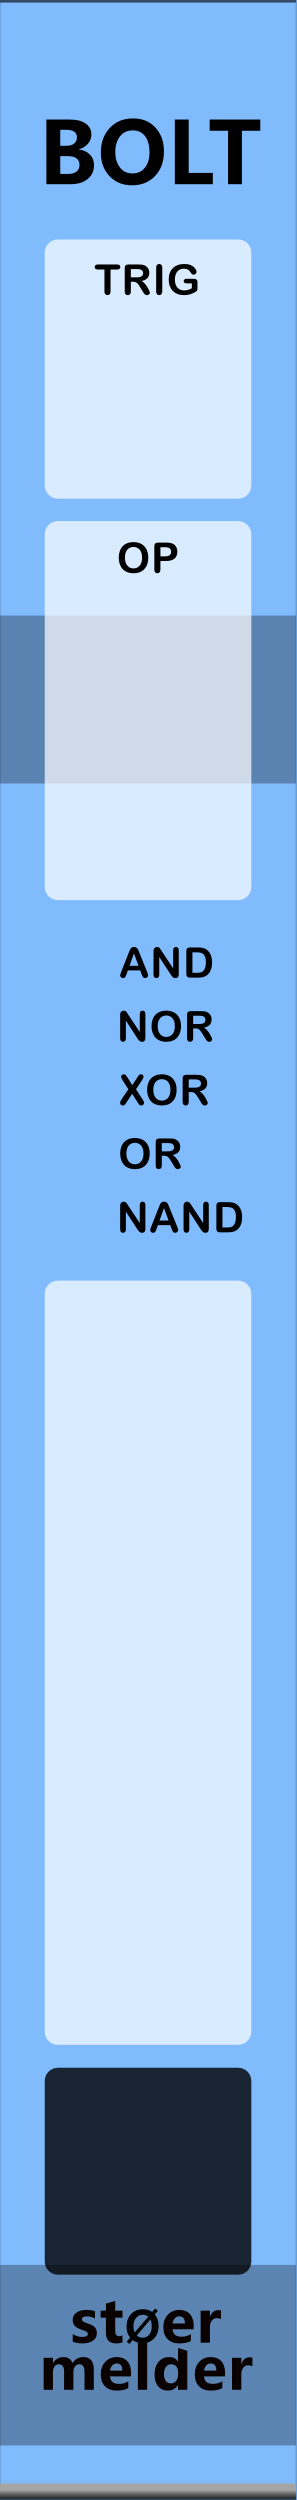
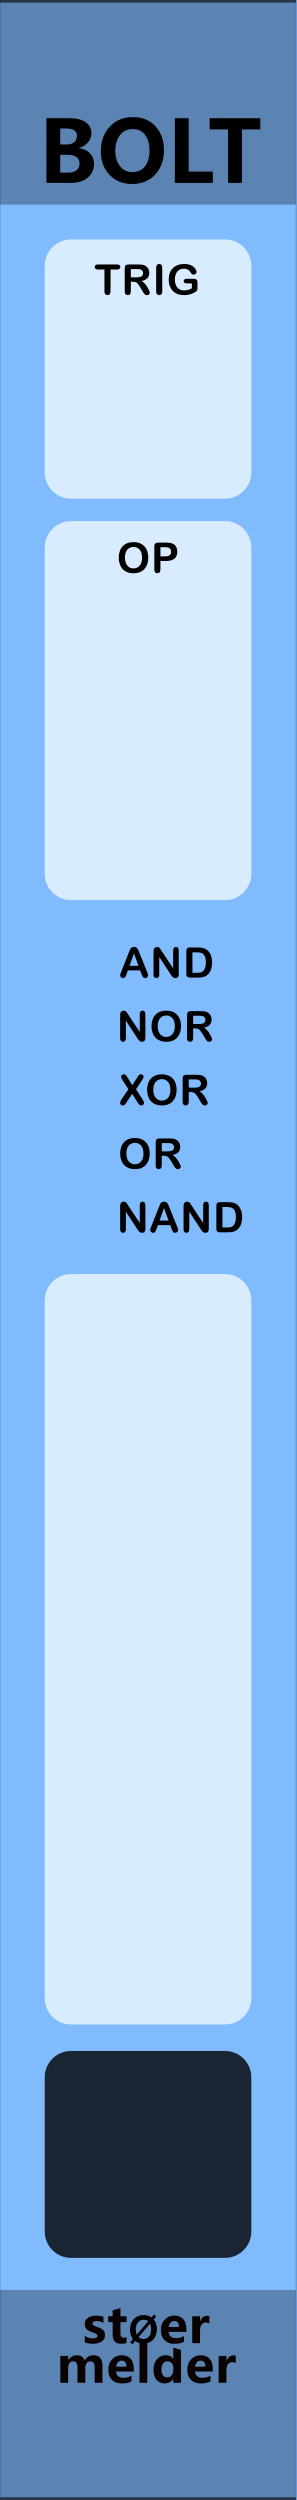
<svg xmlns="http://www.w3.org/2000/svg" width="100%" height="100%" viewBox="0 0 45 380" version="1.1" xml:space="preserve" style="fill-rule:evenodd;clip-rule:evenodd;stroke-linecap:round;stroke-linejoin:round;stroke-miterlimit:1.5;">
  <g id="panel" transform="matrix(0.834722,0,0,1.04324,-803.837,250.623)">
    <g transform="matrix(1.198,0,0,0.958552,963,-240.242)">
      <rect x="0" y="0" width="60" height="380" style="fill:rgb(128,187,254);" />
    </g>
-     <g transform="matrix(0.318803,0,0,1.55539,972.575,-450.668)">
+     <g transform="matrix(0.318803,0,0,1.76292,972.575,-852.772)">
      <rect x="-30.034" y="347.456" width="169.102" height="16.91" style="fill:rgb(4,4,4);fill-opacity:0.3;" />
    </g>
-     <g transform="matrix(0.318803,0,0,1.44687,972.575,-653.268)">
-       <rect x="-30.034" y="347.456" width="169.102" height="16.91" style="fill-opacity:0.3;" />
+     <g transform="matrix(0.318803,0,0,1.81961,972.575,-538.829)">
+       <rect x="-30.034" y="347.456" width="169.102" height="16.91" style="fill:rgb(4,4,4);fill-opacity:0.3;" />
    </g>
    <g transform="matrix(2.40704,0,0,25.5659,873.006,-292.473)">
      <rect x="37.388" y="2.043" width="22.397" height="14.247" style="fill:none;stroke:black;stroke-opacity:0.6;stroke-width:0.03px;" />
-     </g>
-     <g id="path3052" transform="matrix(0.37715,0,0,1.06342,599.604,-7.50798)">
-       <rect x="963.532" y="121.41" width="142.941" height="2.074" style="fill:url(#_Linear1);" />
    </g>
    <g transform="matrix(1.198,0,0,0.958552,946.81,-119.707)">
      <g transform="matrix(6.4,0,0,6.4,31.4906,51.8924)">
        <path d="M0.393,-0.728C0.467,-0.728 0.531,-0.713 0.584,-0.683C0.637,-0.653 0.678,-0.61 0.705,-0.554C0.732,-0.499 0.746,-0.434 0.746,-0.359C0.746,-0.304 0.739,-0.253 0.724,-0.208C0.709,-0.163 0.686,-0.124 0.656,-0.09C0.626,-0.057 0.59,-0.032 0.546,-0.014C0.502,0.003 0.452,0.012 0.396,0.012C0.34,0.012 0.29,0.003 0.246,-0.015C0.201,-0.033 0.164,-0.058 0.135,-0.091C0.105,-0.124 0.083,-0.164 0.068,-0.21C0.052,-0.256 0.045,-0.306 0.045,-0.36C0.045,-0.415 0.053,-0.465 0.069,-0.511C0.084,-0.557 0.107,-0.596 0.137,-0.628C0.167,-0.661 0.204,-0.685 0.247,-0.702C0.29,-0.719 0.338,-0.728 0.393,-0.728ZM0.599,-0.36C0.599,-0.412 0.591,-0.458 0.574,-0.496C0.557,-0.535 0.533,-0.564 0.501,-0.583C0.47,-0.603 0.434,-0.613 0.393,-0.613C0.364,-0.613 0.337,-0.607 0.313,-0.596C0.288,-0.586 0.267,-0.57 0.249,-0.549C0.232,-0.528 0.218,-0.501 0.207,-0.469C0.197,-0.437 0.192,-0.4 0.192,-0.36C0.192,-0.319 0.197,-0.282 0.207,-0.25C0.218,-0.217 0.232,-0.189 0.251,-0.168C0.269,-0.146 0.291,-0.13 0.315,-0.119C0.339,-0.108 0.366,-0.103 0.395,-0.103C0.432,-0.103 0.466,-0.112 0.497,-0.131C0.528,-0.149 0.553,-0.178 0.572,-0.217C0.59,-0.256 0.599,-0.303 0.599,-0.36Z" style="fill-rule:nonzero;" />
      </g>
      <g transform="matrix(6.4,0,0,6.4,36.6873,51.8924)">
        <path d="M0.273,-0.306L0.222,-0.306L0.222,-0.076C0.222,-0.046 0.215,-0.024 0.202,-0.009C0.189,0.005 0.171,0.012 0.15,0.012C0.127,0.012 0.109,0.005 0.096,-0.01C0.083,-0.025 0.077,-0.047 0.077,-0.076L0.077,-0.627C0.077,-0.658 0.084,-0.681 0.098,-0.695C0.112,-0.709 0.135,-0.716 0.166,-0.716L0.402,-0.716C0.434,-0.716 0.462,-0.714 0.485,-0.712C0.508,-0.709 0.529,-0.703 0.548,-0.695C0.57,-0.685 0.59,-0.672 0.607,-0.654C0.625,-0.637 0.638,-0.616 0.647,-0.593C0.656,-0.57 0.66,-0.545 0.66,-0.519C0.66,-0.466 0.645,-0.423 0.615,-0.391C0.585,-0.359 0.539,-0.337 0.478,-0.323C0.504,-0.31 0.528,-0.289 0.552,-0.263C0.575,-0.236 0.596,-0.208 0.615,-0.177C0.633,-0.147 0.647,-0.12 0.657,-0.096C0.668,-0.072 0.673,-0.055 0.673,-0.046C0.673,-0.036 0.67,-0.027 0.664,-0.018C0.658,-0.009 0.65,-0.001 0.639,0.004C0.629,0.01 0.617,0.012 0.603,0.012C0.587,0.012 0.573,0.008 0.562,0.001C0.551,-0.007 0.541,-0.017 0.533,-0.028C0.525,-0.04 0.515,-0.057 0.501,-0.08L0.443,-0.177C0.422,-0.212 0.403,-0.239 0.387,-0.258C0.371,-0.276 0.354,-0.289 0.337,-0.296C0.32,-0.303 0.299,-0.306 0.273,-0.306ZM0.356,-0.607L0.222,-0.607L0.222,-0.41L0.352,-0.41C0.387,-0.41 0.416,-0.413 0.44,-0.419C0.464,-0.425 0.482,-0.435 0.494,-0.45C0.507,-0.464 0.513,-0.484 0.513,-0.51C0.513,-0.53 0.508,-0.547 0.498,-0.562C0.488,-0.577 0.474,-0.589 0.456,-0.596C0.439,-0.603 0.406,-0.607 0.356,-0.607Z" style="fill-rule:nonzero;" />
      </g>
    </g>
    <g transform="matrix(1.198,0,0,0.958552,943.8,-110.43)">
      <g transform="matrix(6.4,0,0,6.4,33.778,51.8924)">
        <path d="M0.267,-0.641L0.546,-0.219L0.546,-0.645C0.546,-0.673 0.552,-0.693 0.564,-0.707C0.576,-0.721 0.592,-0.728 0.612,-0.728C0.633,-0.728 0.649,-0.721 0.661,-0.707C0.673,-0.693 0.679,-0.673 0.679,-0.645L0.679,-0.082C0.679,-0.019 0.653,0.012 0.601,0.012C0.588,0.012 0.576,0.01 0.566,0.007C0.556,0.003 0.546,-0.003 0.537,-0.011C0.528,-0.019 0.519,-0.029 0.511,-0.04C0.503,-0.051 0.496,-0.062 0.488,-0.073L0.216,-0.49L0.216,-0.071C0.216,-0.043 0.209,-0.023 0.197,-0.009C0.184,0.005 0.168,0.012 0.148,0.012C0.127,0.012 0.111,0.005 0.099,-0.009C0.086,-0.023 0.08,-0.044 0.08,-0.071L0.08,-0.623C0.08,-0.646 0.083,-0.665 0.088,-0.678C0.094,-0.693 0.104,-0.705 0.119,-0.714C0.133,-0.723 0.148,-0.728 0.165,-0.728C0.178,-0.728 0.189,-0.726 0.198,-0.722C0.208,-0.717 0.216,-0.712 0.223,-0.705C0.23,-0.697 0.237,-0.688 0.244,-0.677C0.252,-0.665 0.259,-0.653 0.267,-0.641Z" style="fill-rule:nonzero;" />
      </g>
      <g transform="matrix(6.4,0,0,6.4,38.6841,51.8924)">
        <path d="M0.536,-0.081L0.502,-0.171L0.211,-0.171L0.177,-0.079C0.163,-0.043 0.152,-0.019 0.143,-0.007C0.133,0.006 0.118,0.012 0.096,0.012C0.078,0.012 0.062,0.006 0.048,-0.008C0.034,-0.021 0.027,-0.036 0.027,-0.053C0.027,-0.063 0.028,-0.073 0.032,-0.083C0.035,-0.094 0.04,-0.108 0.048,-0.127L0.231,-0.592C0.236,-0.605 0.242,-0.621 0.25,-0.64C0.257,-0.659 0.265,-0.674 0.273,-0.687C0.281,-0.699 0.292,-0.709 0.306,-0.717C0.319,-0.724 0.336,-0.728 0.356,-0.728C0.376,-0.728 0.393,-0.724 0.406,-0.717C0.42,-0.709 0.431,-0.699 0.439,-0.687C0.448,-0.675 0.455,-0.662 0.46,-0.648C0.466,-0.634 0.473,-0.616 0.482,-0.593L0.669,-0.131C0.684,-0.096 0.691,-0.07 0.691,-0.054C0.691,-0.038 0.684,-0.022 0.67,-0.009C0.656,0.005 0.64,0.012 0.62,0.012C0.609,0.012 0.599,0.01 0.591,0.006C0.583,0.002 0.576,-0.003 0.57,-0.01C0.565,-0.017 0.559,-0.028 0.552,-0.043C0.546,-0.057 0.541,-0.07 0.536,-0.081ZM0.249,-0.28L0.463,-0.28L0.355,-0.575L0.249,-0.28Z" style="fill-rule:nonzero;" />
      </g>
      <g transform="matrix(6.4,0,0,6.4,43.4152,51.8924)">
        <path d="M0.267,-0.641L0.546,-0.219L0.546,-0.645C0.546,-0.673 0.552,-0.693 0.564,-0.707C0.576,-0.721 0.592,-0.728 0.612,-0.728C0.633,-0.728 0.649,-0.721 0.661,-0.707C0.673,-0.693 0.679,-0.673 0.679,-0.645L0.679,-0.082C0.679,-0.019 0.653,0.012 0.601,0.012C0.588,0.012 0.576,0.01 0.566,0.007C0.556,0.003 0.546,-0.003 0.537,-0.011C0.528,-0.019 0.519,-0.029 0.511,-0.04C0.503,-0.051 0.496,-0.062 0.488,-0.073L0.216,-0.49L0.216,-0.071C0.216,-0.043 0.209,-0.023 0.197,-0.009C0.184,0.005 0.168,0.012 0.148,0.012C0.127,0.012 0.111,0.005 0.099,-0.009C0.086,-0.023 0.08,-0.044 0.08,-0.071L0.08,-0.623C0.08,-0.646 0.083,-0.665 0.088,-0.678C0.094,-0.693 0.104,-0.705 0.119,-0.714C0.133,-0.723 0.148,-0.728 0.165,-0.728C0.178,-0.728 0.189,-0.726 0.198,-0.722C0.208,-0.717 0.216,-0.712 0.223,-0.705C0.23,-0.697 0.237,-0.688 0.244,-0.677C0.252,-0.665 0.259,-0.653 0.267,-0.641Z" style="fill-rule:nonzero;" />
      </g>
      <g transform="matrix(6.4,0,0,6.4,48.4057,51.8924)">
        <path d="M0.168,-0.716L0.357,-0.716C0.406,-0.716 0.448,-0.711 0.483,-0.702C0.519,-0.693 0.55,-0.676 0.579,-0.651C0.654,-0.587 0.691,-0.49 0.691,-0.36C0.691,-0.317 0.687,-0.278 0.68,-0.242C0.672,-0.207 0.661,-0.175 0.645,-0.146C0.629,-0.118 0.609,-0.092 0.585,-0.07C0.566,-0.053 0.545,-0.039 0.522,-0.028C0.499,-0.018 0.475,-0.011 0.448,-0.006C0.422,-0.002 0.393,0 0.36,0L0.171,0C0.145,0 0.125,-0.004 0.111,-0.012C0.098,-0.02 0.089,-0.031 0.085,-0.046C0.081,-0.06 0.079,-0.079 0.079,-0.102L0.079,-0.627C0.079,-0.658 0.086,-0.681 0.1,-0.695C0.114,-0.709 0.137,-0.716 0.168,-0.716ZM0.224,-0.601L0.224,-0.115L0.334,-0.115C0.358,-0.115 0.377,-0.116 0.391,-0.117C0.404,-0.118 0.418,-0.122 0.433,-0.127C0.448,-0.132 0.46,-0.139 0.471,-0.149C0.52,-0.19 0.544,-0.261 0.544,-0.361C0.544,-0.431 0.533,-0.484 0.512,-0.52C0.491,-0.555 0.464,-0.577 0.433,-0.587C0.402,-0.596 0.364,-0.601 0.32,-0.601L0.224,-0.601Z" style="fill-rule:nonzero;" />
      </g>
    </g>
    <g transform="matrix(1.198,0,0,0.958552,943.601,-138.261)">
      <g transform="matrix(6.4,0,0,6.4,33.9436,51.8924)">
        <path d="M0.267,-0.641L0.546,-0.219L0.546,-0.645C0.546,-0.673 0.552,-0.693 0.564,-0.707C0.576,-0.721 0.592,-0.728 0.612,-0.728C0.633,-0.728 0.649,-0.721 0.661,-0.707C0.673,-0.693 0.679,-0.673 0.679,-0.645L0.679,-0.082C0.679,-0.019 0.653,0.012 0.601,0.012C0.588,0.012 0.576,0.01 0.566,0.007C0.556,0.003 0.546,-0.003 0.537,-0.011C0.528,-0.019 0.519,-0.029 0.511,-0.04C0.503,-0.051 0.496,-0.062 0.488,-0.073L0.216,-0.49L0.216,-0.071C0.216,-0.043 0.209,-0.023 0.197,-0.009C0.184,0.005 0.168,0.012 0.148,0.012C0.127,0.012 0.111,0.005 0.099,-0.009C0.086,-0.023 0.08,-0.044 0.08,-0.071L0.08,-0.623C0.08,-0.646 0.083,-0.665 0.088,-0.678C0.094,-0.693 0.104,-0.705 0.119,-0.714C0.133,-0.723 0.148,-0.728 0.165,-0.728C0.178,-0.728 0.189,-0.726 0.198,-0.722C0.208,-0.717 0.216,-0.712 0.223,-0.705C0.23,-0.697 0.237,-0.688 0.244,-0.677C0.252,-0.665 0.259,-0.653 0.267,-0.641Z" style="fill-rule:nonzero;" />
      </g>
      <g transform="matrix(6.4,0,0,6.4,38.9341,51.8924)">
        <path d="M0.393,-0.728C0.467,-0.728 0.531,-0.713 0.584,-0.683C0.637,-0.653 0.678,-0.61 0.705,-0.554C0.732,-0.499 0.746,-0.434 0.746,-0.359C0.746,-0.304 0.739,-0.253 0.724,-0.208C0.709,-0.163 0.686,-0.124 0.656,-0.09C0.626,-0.057 0.59,-0.032 0.546,-0.014C0.502,0.003 0.452,0.012 0.396,0.012C0.34,0.012 0.29,0.003 0.246,-0.015C0.201,-0.033 0.164,-0.058 0.135,-0.091C0.105,-0.124 0.083,-0.164 0.068,-0.21C0.052,-0.256 0.045,-0.306 0.045,-0.36C0.045,-0.415 0.053,-0.465 0.069,-0.511C0.084,-0.557 0.107,-0.596 0.137,-0.628C0.167,-0.661 0.204,-0.685 0.247,-0.702C0.29,-0.719 0.338,-0.728 0.393,-0.728ZM0.599,-0.36C0.599,-0.412 0.591,-0.458 0.574,-0.496C0.557,-0.535 0.533,-0.564 0.501,-0.583C0.47,-0.603 0.434,-0.613 0.393,-0.613C0.364,-0.613 0.337,-0.607 0.313,-0.596C0.288,-0.586 0.267,-0.57 0.249,-0.549C0.232,-0.528 0.218,-0.501 0.207,-0.469C0.197,-0.437 0.192,-0.4 0.192,-0.36C0.192,-0.319 0.197,-0.282 0.207,-0.25C0.218,-0.217 0.232,-0.189 0.251,-0.168C0.269,-0.146 0.291,-0.13 0.315,-0.119C0.339,-0.108 0.366,-0.103 0.395,-0.103C0.432,-0.103 0.466,-0.112 0.497,-0.131C0.528,-0.149 0.553,-0.178 0.572,-0.217C0.59,-0.256 0.599,-0.303 0.599,-0.36Z" style="fill-rule:nonzero;" />
      </g>
      <g transform="matrix(6.4,0,0,6.4,44.1309,51.8924)">
        <path d="M0.273,-0.306L0.222,-0.306L0.222,-0.076C0.222,-0.046 0.215,-0.024 0.202,-0.009C0.189,0.005 0.171,0.012 0.15,0.012C0.127,0.012 0.109,0.005 0.096,-0.01C0.083,-0.025 0.077,-0.047 0.077,-0.076L0.077,-0.627C0.077,-0.658 0.084,-0.681 0.098,-0.695C0.112,-0.709 0.135,-0.716 0.166,-0.716L0.402,-0.716C0.434,-0.716 0.462,-0.714 0.485,-0.712C0.508,-0.709 0.529,-0.703 0.548,-0.695C0.57,-0.685 0.59,-0.672 0.607,-0.654C0.625,-0.637 0.638,-0.616 0.647,-0.593C0.656,-0.57 0.66,-0.545 0.66,-0.519C0.66,-0.466 0.645,-0.423 0.615,-0.391C0.585,-0.359 0.539,-0.337 0.478,-0.323C0.504,-0.31 0.528,-0.289 0.552,-0.263C0.575,-0.236 0.596,-0.208 0.615,-0.177C0.633,-0.147 0.647,-0.12 0.657,-0.096C0.668,-0.072 0.673,-0.055 0.673,-0.046C0.673,-0.036 0.67,-0.027 0.664,-0.018C0.658,-0.009 0.65,-0.001 0.639,0.004C0.629,0.01 0.617,0.012 0.603,0.012C0.587,0.012 0.573,0.008 0.562,0.001C0.551,-0.007 0.541,-0.017 0.533,-0.028C0.525,-0.04 0.515,-0.057 0.501,-0.08L0.443,-0.177C0.422,-0.212 0.403,-0.239 0.387,-0.258C0.371,-0.276 0.354,-0.289 0.337,-0.296C0.32,-0.303 0.299,-0.306 0.273,-0.306ZM0.356,-0.607L0.222,-0.607L0.222,-0.41L0.352,-0.41C0.387,-0.41 0.416,-0.413 0.44,-0.419C0.464,-0.425 0.482,-0.435 0.494,-0.45C0.507,-0.464 0.513,-0.484 0.513,-0.51C0.513,-0.53 0.508,-0.547 0.498,-0.562C0.488,-0.577 0.474,-0.589 0.456,-0.596C0.439,-0.603 0.406,-0.607 0.356,-0.607Z" style="fill-rule:nonzero;" />
      </g>
    </g>
    <g transform="matrix(1.198,0,0,0.958552,941.219,-147.538)">
      <g transform="matrix(6.4,0,0,6.4,36.2732,51.8924)">
        <path d="M0.536,-0.081L0.502,-0.171L0.211,-0.171L0.177,-0.079C0.163,-0.043 0.152,-0.019 0.143,-0.007C0.133,0.006 0.118,0.012 0.096,0.012C0.078,0.012 0.062,0.006 0.048,-0.008C0.034,-0.021 0.027,-0.036 0.027,-0.053C0.027,-0.063 0.028,-0.073 0.032,-0.083C0.035,-0.094 0.04,-0.108 0.048,-0.127L0.231,-0.592C0.236,-0.605 0.242,-0.621 0.25,-0.64C0.257,-0.659 0.265,-0.674 0.273,-0.687C0.281,-0.699 0.292,-0.709 0.306,-0.717C0.319,-0.724 0.336,-0.728 0.356,-0.728C0.376,-0.728 0.393,-0.724 0.406,-0.717C0.42,-0.709 0.431,-0.699 0.439,-0.687C0.448,-0.675 0.455,-0.662 0.46,-0.648C0.466,-0.634 0.473,-0.616 0.482,-0.593L0.669,-0.131C0.684,-0.096 0.691,-0.07 0.691,-0.054C0.691,-0.038 0.684,-0.022 0.67,-0.009C0.656,0.005 0.64,0.012 0.62,0.012C0.609,0.012 0.599,0.01 0.591,0.006C0.583,0.002 0.576,-0.003 0.57,-0.01C0.565,-0.017 0.559,-0.028 0.552,-0.043C0.546,-0.057 0.541,-0.07 0.536,-0.081ZM0.249,-0.28L0.463,-0.28L0.355,-0.575L0.249,-0.28Z" style="fill-rule:nonzero;" />
      </g>
      <g transform="matrix(6.4,0,0,6.4,41.0044,51.8924)">
        <path d="M0.267,-0.641L0.546,-0.219L0.546,-0.645C0.546,-0.673 0.552,-0.693 0.564,-0.707C0.576,-0.721 0.592,-0.728 0.612,-0.728C0.633,-0.728 0.649,-0.721 0.661,-0.707C0.673,-0.693 0.679,-0.673 0.679,-0.645L0.679,-0.082C0.679,-0.019 0.653,0.012 0.601,0.012C0.588,0.012 0.576,0.01 0.566,0.007C0.556,0.003 0.546,-0.003 0.537,-0.011C0.528,-0.019 0.519,-0.029 0.511,-0.04C0.503,-0.051 0.496,-0.062 0.488,-0.073L0.216,-0.49L0.216,-0.071C0.216,-0.043 0.209,-0.023 0.197,-0.009C0.184,0.005 0.168,0.012 0.148,0.012C0.127,0.012 0.111,0.005 0.099,-0.009C0.086,-0.023 0.08,-0.044 0.08,-0.071L0.08,-0.623C0.08,-0.646 0.083,-0.665 0.088,-0.678C0.094,-0.693 0.104,-0.705 0.119,-0.714C0.133,-0.723 0.148,-0.728 0.165,-0.728C0.178,-0.728 0.189,-0.726 0.198,-0.722C0.208,-0.717 0.216,-0.712 0.223,-0.705C0.23,-0.697 0.237,-0.688 0.244,-0.677C0.252,-0.665 0.259,-0.653 0.267,-0.641Z" style="fill-rule:nonzero;" />
      </g>
      <g transform="matrix(6.4,0,0,6.4,45.9949,51.8924)">
        <path d="M0.168,-0.716L0.357,-0.716C0.406,-0.716 0.448,-0.711 0.483,-0.702C0.519,-0.693 0.55,-0.676 0.579,-0.651C0.654,-0.587 0.691,-0.49 0.691,-0.36C0.691,-0.317 0.687,-0.278 0.68,-0.242C0.672,-0.207 0.661,-0.175 0.645,-0.146C0.629,-0.118 0.609,-0.092 0.585,-0.07C0.566,-0.053 0.545,-0.039 0.522,-0.028C0.499,-0.018 0.475,-0.011 0.448,-0.006C0.422,-0.002 0.393,0 0.36,0L0.171,0C0.145,0 0.125,-0.004 0.111,-0.012C0.098,-0.02 0.089,-0.031 0.085,-0.046C0.081,-0.06 0.079,-0.079 0.079,-0.102L0.079,-0.627C0.079,-0.658 0.086,-0.681 0.1,-0.695C0.114,-0.709 0.137,-0.716 0.168,-0.716ZM0.224,-0.601L0.224,-0.115L0.334,-0.115C0.358,-0.115 0.377,-0.116 0.391,-0.117C0.404,-0.118 0.418,-0.122 0.433,-0.127C0.448,-0.132 0.46,-0.139 0.471,-0.149C0.52,-0.19 0.544,-0.261 0.544,-0.361C0.544,-0.431 0.533,-0.484 0.512,-0.52C0.491,-0.555 0.464,-0.577 0.433,-0.587C0.402,-0.596 0.364,-0.601 0.32,-0.601L0.224,-0.601Z" style="fill-rule:nonzero;" />
      </g>
    </g>
    <g transform="matrix(1.198,0,0,0.958552,943.643,-128.984)">
      <g transform="matrix(6.4,0,0,6.4,34.3186,51.8924)">
        <path d="M0.052,-0.139L0.212,-0.373L0.077,-0.581C0.064,-0.601 0.055,-0.619 0.049,-0.633C0.042,-0.648 0.039,-0.661 0.039,-0.675C0.039,-0.688 0.045,-0.701 0.057,-0.712C0.07,-0.723 0.084,-0.728 0.102,-0.728C0.122,-0.728 0.138,-0.722 0.149,-0.71C0.16,-0.698 0.176,-0.676 0.196,-0.644L0.303,-0.47L0.418,-0.644C0.427,-0.659 0.435,-0.671 0.442,-0.682C0.449,-0.692 0.455,-0.701 0.461,-0.708C0.468,-0.714 0.475,-0.719 0.482,-0.723C0.49,-0.726 0.499,-0.728 0.509,-0.728C0.527,-0.728 0.542,-0.723 0.553,-0.712C0.565,-0.701 0.571,-0.688 0.571,-0.673C0.571,-0.651 0.558,-0.621 0.533,-0.584L0.392,-0.373L0.544,-0.139C0.558,-0.119 0.568,-0.102 0.574,-0.088C0.58,-0.075 0.583,-0.062 0.583,-0.05C0.583,-0.038 0.58,-0.028 0.575,-0.019C0.569,-0.009 0.561,-0.002 0.551,0.004C0.541,0.009 0.53,0.012 0.517,0.012C0.503,0.012 0.492,0.009 0.482,0.004C0.473,-0.002 0.465,-0.009 0.459,-0.018C0.454,-0.026 0.443,-0.042 0.427,-0.067L0.301,-0.265L0.167,-0.061C0.157,-0.045 0.149,-0.033 0.145,-0.027C0.14,-0.02 0.135,-0.014 0.129,-0.008C0.123,-0.002 0.115,0.003 0.107,0.007C0.098,0.01 0.089,0.012 0.077,0.012C0.06,0.012 0.045,0.007 0.033,-0.004C0.022,-0.015 0.016,-0.03 0.016,-0.051C0.016,-0.075 0.028,-0.104 0.052,-0.139Z" style="fill-rule:nonzero;" />
      </g>
      <g transform="matrix(6.4,0,0,6.4,38.2279,51.8924)">
        <path d="M0.393,-0.728C0.467,-0.728 0.531,-0.713 0.584,-0.683C0.637,-0.653 0.678,-0.61 0.705,-0.554C0.732,-0.499 0.746,-0.434 0.746,-0.359C0.746,-0.304 0.739,-0.253 0.724,-0.208C0.709,-0.163 0.686,-0.124 0.656,-0.09C0.626,-0.057 0.59,-0.032 0.546,-0.014C0.502,0.003 0.452,0.012 0.396,0.012C0.34,0.012 0.29,0.003 0.246,-0.015C0.201,-0.033 0.164,-0.058 0.135,-0.091C0.105,-0.124 0.083,-0.164 0.068,-0.21C0.052,-0.256 0.045,-0.306 0.045,-0.36C0.045,-0.415 0.053,-0.465 0.069,-0.511C0.084,-0.557 0.107,-0.596 0.137,-0.628C0.167,-0.661 0.204,-0.685 0.247,-0.702C0.29,-0.719 0.338,-0.728 0.393,-0.728ZM0.599,-0.36C0.599,-0.412 0.591,-0.458 0.574,-0.496C0.557,-0.535 0.533,-0.564 0.501,-0.583C0.47,-0.603 0.434,-0.613 0.393,-0.613C0.364,-0.613 0.337,-0.607 0.313,-0.596C0.288,-0.586 0.267,-0.57 0.249,-0.549C0.232,-0.528 0.218,-0.501 0.207,-0.469C0.197,-0.437 0.192,-0.4 0.192,-0.36C0.192,-0.319 0.197,-0.282 0.207,-0.25C0.218,-0.217 0.232,-0.189 0.251,-0.168C0.269,-0.146 0.291,-0.13 0.315,-0.119C0.339,-0.108 0.366,-0.103 0.395,-0.103C0.432,-0.103 0.466,-0.112 0.497,-0.131C0.528,-0.149 0.553,-0.178 0.572,-0.217C0.59,-0.256 0.599,-0.303 0.599,-0.36Z" style="fill-rule:nonzero;" />
      </g>
      <g transform="matrix(6.4,0,0,6.4,43.4246,51.8924)">
        <path d="M0.273,-0.306L0.222,-0.306L0.222,-0.076C0.222,-0.046 0.215,-0.024 0.202,-0.009C0.189,0.005 0.171,0.012 0.15,0.012C0.127,0.012 0.109,0.005 0.096,-0.01C0.083,-0.025 0.077,-0.047 0.077,-0.076L0.077,-0.627C0.077,-0.658 0.084,-0.681 0.098,-0.695C0.112,-0.709 0.135,-0.716 0.166,-0.716L0.402,-0.716C0.434,-0.716 0.462,-0.714 0.485,-0.712C0.508,-0.709 0.529,-0.703 0.548,-0.695C0.57,-0.685 0.59,-0.672 0.607,-0.654C0.625,-0.637 0.638,-0.616 0.647,-0.593C0.656,-0.57 0.66,-0.545 0.66,-0.519C0.66,-0.466 0.645,-0.423 0.615,-0.391C0.585,-0.359 0.539,-0.337 0.478,-0.323C0.504,-0.31 0.528,-0.289 0.552,-0.263C0.575,-0.236 0.596,-0.208 0.615,-0.177C0.633,-0.147 0.647,-0.12 0.657,-0.096C0.668,-0.072 0.673,-0.055 0.673,-0.046C0.673,-0.036 0.67,-0.027 0.664,-0.018C0.658,-0.009 0.65,-0.001 0.639,0.004C0.629,0.01 0.617,0.012 0.603,0.012C0.587,0.012 0.573,0.008 0.562,0.001C0.551,-0.007 0.541,-0.017 0.533,-0.028C0.525,-0.04 0.515,-0.057 0.501,-0.08L0.443,-0.177C0.422,-0.212 0.403,-0.239 0.387,-0.258C0.371,-0.276 0.354,-0.289 0.337,-0.296C0.32,-0.303 0.299,-0.306 0.273,-0.306ZM0.356,-0.607L0.222,-0.607L0.222,-0.41L0.352,-0.41C0.387,-0.41 0.416,-0.413 0.44,-0.419C0.464,-0.425 0.482,-0.435 0.494,-0.45C0.507,-0.464 0.513,-0.484 0.513,-0.51C0.513,-0.53 0.508,-0.547 0.498,-0.562C0.488,-0.577 0.474,-0.589 0.456,-0.596C0.439,-0.603 0.406,-0.607 0.356,-0.607Z" style="fill-rule:nonzero;" />
      </g>
    </g>
-     <g transform="matrix(1.198,0,0,0.958552,967.597,-213.398)">
+     <g transform="matrix(1.198,0,0,0.958552,967.597,-213.59)">
      <g transform="matrix(13,0,0,13,2.08267,0)">
        <path d="M0.087,0L0.087,-0.756L0.356,-0.756C0.438,-0.756 0.502,-0.741 0.546,-0.709C0.591,-0.678 0.613,-0.635 0.613,-0.58C0.613,-0.539 0.599,-0.503 0.572,-0.472C0.544,-0.441 0.509,-0.419 0.467,-0.408L0.467,-0.406C0.52,-0.399 0.563,-0.38 0.595,-0.347C0.627,-0.315 0.644,-0.274 0.644,-0.225C0.644,-0.156 0.619,-0.101 0.57,-0.061C0.521,-0.02 0.455,0 0.37,0L0.087,0ZM0.249,-0.636L0.249,-0.449L0.325,-0.449C0.362,-0.449 0.391,-0.458 0.412,-0.476C0.433,-0.493 0.444,-0.518 0.444,-0.549C0.444,-0.607 0.402,-0.636 0.317,-0.636L0.249,-0.636ZM0.249,-0.328L0.249,-0.12L0.344,-0.12C0.385,-0.12 0.417,-0.13 0.44,-0.148C0.463,-0.167 0.474,-0.194 0.474,-0.227C0.474,-0.259 0.463,-0.284 0.44,-0.301C0.417,-0.319 0.385,-0.328 0.343,-0.328L0.249,-0.328Z" style="fill-rule:nonzero;" />
      </g>
      <g transform="matrix(13,0,0,13,10.9694,0)">
        <path d="M0.04,-0.368C0.04,-0.487 0.075,-0.583 0.144,-0.657C0.213,-0.732 0.304,-0.769 0.418,-0.769C0.526,-0.769 0.613,-0.733 0.679,-0.661C0.745,-0.589 0.778,-0.497 0.778,-0.384C0.778,-0.266 0.744,-0.17 0.675,-0.097C0.607,-0.024 0.517,0.013 0.406,0.013C0.297,0.013 0.209,-0.022 0.142,-0.094C0.074,-0.165 0.04,-0.256 0.04,-0.368ZM0.209,-0.377C0.209,-0.303 0.227,-0.243 0.263,-0.197C0.298,-0.15 0.347,-0.126 0.409,-0.126C0.472,-0.126 0.521,-0.149 0.556,-0.194C0.591,-0.238 0.609,-0.299 0.609,-0.374C0.609,-0.453 0.592,-0.515 0.558,-0.561C0.523,-0.607 0.475,-0.629 0.413,-0.629C0.35,-0.629 0.3,-0.606 0.264,-0.559C0.228,-0.512 0.209,-0.451 0.209,-0.377Z" style="fill-rule:nonzero;" />
      </g>
      <g transform="matrix(13,0,0,13,21.6081,0)">
        <path d="M0.531,0L0.087,0L0.087,-0.756L0.249,-0.756L0.249,-0.132L0.531,-0.132L0.531,0Z" style="fill-rule:nonzero;" />
      </g>
      <g transform="matrix(13,0,0,13,27.8097,0)">
        <path d="M0.609,-0.625L0.394,-0.625L0.394,0L0.232,0L0.232,-0.625L0.017,-0.625L0.017,-0.756L0.609,-0.756L0.609,-0.625Z" style="fill-rule:nonzero;" />
      </g>
    </g>
-     <g transform="matrix(0.552947,0,0,4.15771,968.322,-290.323)">
-       <path d="M73.138,57.385C73.138,57.13 71.196,56.924 68.804,56.924L9.44,56.924C7.049,56.924 5.107,57.13 5.107,57.385L5.107,83.243C5.107,83.497 7.049,83.704 9.44,83.704L68.804,83.704C71.196,83.704 73.138,83.497 73.138,83.243L73.138,57.385Z" style="fill:white;fill-opacity:0.7;" />
+     <g transform="matrix(0.552947,0,0,4.08289,968.322,-287.023)">
+       <path d="M73.138,57.863C73.138,57.344 69.254,56.924 64.471,56.924L13.773,56.924C8.99,56.924 5.107,57.344 5.107,57.863L5.107,82.765C5.107,83.283 8.99,83.704 13.773,83.704L64.471,83.704C69.254,83.704 73.138,83.283 73.138,82.765L73.138,57.863Z" style="fill:white;fill-opacity:0.7;" />
    </g>
    <g>
      <g transform="matrix(0.552947,0,0,2.06241,968.322,-281.718)">
-         <path d="M73.138,57.853C73.138,57.34 71.196,56.924 68.804,56.924L9.44,56.924C7.049,56.924 5.107,57.34 5.107,57.853L5.107,82.774C5.107,83.287 7.049,83.704 9.44,83.704L68.804,83.704C71.196,83.704 73.138,83.287 73.138,82.774L73.138,57.853Z" style="fill:white;fill-opacity:0.7;" />
+         <path d="M73.138,58.783C73.138,57.757 69.254,56.924 64.471,56.924L13.773,56.924C8.99,56.924 5.107,57.757 5.107,58.783L5.107,81.845C5.107,82.871 8.99,83.704 13.773,83.704L64.471,83.704C69.254,83.704 73.138,82.871 73.138,81.845L73.138,58.783Z" style="fill:white;fill-opacity:0.7;" />
      </g>
      <g transform="matrix(1.198,0,0,0.958552,940.545,-206.526)">
        <g transform="matrix(6.4,0,0,6.4,36.5044,51.8924)">
          <path d="M0.393,-0.728C0.467,-0.728 0.531,-0.713 0.584,-0.683C0.637,-0.653 0.678,-0.61 0.705,-0.554C0.732,-0.499 0.746,-0.434 0.746,-0.359C0.746,-0.304 0.739,-0.253 0.724,-0.208C0.709,-0.163 0.686,-0.124 0.656,-0.09C0.626,-0.057 0.59,-0.032 0.546,-0.014C0.502,0.003 0.452,0.012 0.396,0.012C0.34,0.012 0.29,0.003 0.246,-0.015C0.201,-0.033 0.164,-0.058 0.135,-0.091C0.105,-0.124 0.083,-0.164 0.068,-0.21C0.052,-0.256 0.045,-0.306 0.045,-0.36C0.045,-0.415 0.053,-0.465 0.069,-0.511C0.084,-0.557 0.107,-0.596 0.137,-0.628C0.167,-0.661 0.204,-0.685 0.247,-0.702C0.29,-0.719 0.338,-0.728 0.393,-0.728ZM0.599,-0.36C0.599,-0.412 0.591,-0.458 0.574,-0.496C0.557,-0.535 0.533,-0.564 0.501,-0.583C0.47,-0.603 0.434,-0.613 0.393,-0.613C0.364,-0.613 0.337,-0.607 0.313,-0.596C0.288,-0.586 0.267,-0.57 0.249,-0.549C0.232,-0.528 0.218,-0.501 0.207,-0.469C0.197,-0.437 0.192,-0.4 0.192,-0.36C0.192,-0.319 0.197,-0.282 0.207,-0.25C0.218,-0.217 0.232,-0.189 0.251,-0.168C0.269,-0.146 0.291,-0.13 0.315,-0.119C0.339,-0.108 0.366,-0.103 0.395,-0.103C0.432,-0.103 0.466,-0.112 0.497,-0.131C0.528,-0.149 0.553,-0.178 0.572,-0.217C0.59,-0.256 0.599,-0.303 0.599,-0.36Z" style="fill-rule:nonzero;" />
        </g>
        <g transform="matrix(6.4,0,0,6.4,41.7012,51.8924)">
          <path d="M0.356,-0.279L0.223,-0.279L0.223,-0.076C0.223,-0.047 0.216,-0.025 0.203,-0.01C0.189,0.005 0.172,0.012 0.151,0.012C0.129,0.012 0.111,0.005 0.098,-0.01C0.085,-0.025 0.078,-0.047 0.078,-0.075L0.078,-0.627C0.078,-0.659 0.085,-0.682 0.1,-0.695C0.115,-0.709 0.138,-0.716 0.17,-0.716L0.356,-0.716C0.411,-0.716 0.453,-0.712 0.483,-0.703C0.512,-0.695 0.538,-0.681 0.559,-0.663C0.58,-0.644 0.596,-0.621 0.607,-0.593C0.618,-0.566 0.624,-0.535 0.624,-0.501C0.624,-0.428 0.602,-0.373 0.557,-0.335C0.512,-0.298 0.445,-0.279 0.356,-0.279ZM0.321,-0.607L0.223,-0.607L0.223,-0.388L0.321,-0.388C0.355,-0.388 0.384,-0.392 0.406,-0.399C0.429,-0.406 0.447,-0.418 0.459,-0.434C0.471,-0.45 0.477,-0.472 0.477,-0.498C0.477,-0.53 0.468,-0.555 0.449,-0.575C0.428,-0.596 0.386,-0.607 0.321,-0.607Z" style="fill-rule:nonzero;" />
        </g>
      </g>
    </g>
    <g transform="matrix(1,0,0,1,2.08795,0)">
      <g transform="matrix(0.552947,0,0,1.41025,966.234,-285.621)">
-         <path d="M73.138,58.283C73.138,57.533 71.196,56.924 68.804,56.924L9.44,56.924C7.049,56.924 5.107,57.533 5.107,58.283L5.107,82.345C5.107,83.095 7.049,83.704 9.44,83.704L68.804,83.704C71.196,83.704 73.138,83.095 73.138,82.345L73.138,58.283Z" style="fill:white;fill-opacity:0.7;" />
+         <path d="M73.138,59.642C73.138,58.142 69.254,56.924 64.471,56.924L13.773,56.924C8.99,56.924 5.107,58.142 5.107,59.642L5.107,80.985C5.107,82.486 8.99,83.704 13.773,83.704L64.471,83.704C69.254,83.704 73.138,82.486 73.138,80.985L73.138,59.642Z" style="fill:white;fill-opacity:0.7;" />
      </g>
      <g transform="matrix(1.198,0,0,0.958552,938.307,-247.05)">
        <g transform="matrix(6.4,0,0,6.4,33.2077,51.8924)">
          <path d="M0.543,-0.596L0.385,-0.596L0.385,-0.076C0.385,-0.046 0.378,-0.024 0.365,-0.01C0.351,0.005 0.334,0.012 0.313,0.012C0.292,0.012 0.274,0.005 0.26,-0.01C0.247,-0.024 0.24,-0.047 0.24,-0.076L0.24,-0.596L0.082,-0.596C0.057,-0.596 0.039,-0.602 0.027,-0.613C0.015,-0.623 0.009,-0.638 0.009,-0.656C0.009,-0.674 0.015,-0.689 0.028,-0.7C0.04,-0.71 0.058,-0.716 0.082,-0.716L0.543,-0.716C0.568,-0.716 0.587,-0.71 0.599,-0.699C0.611,-0.688 0.617,-0.674 0.617,-0.656C0.617,-0.638 0.611,-0.623 0.599,-0.613C0.586,-0.602 0.568,-0.596 0.543,-0.596Z" style="fill-rule:nonzero;" />
        </g>
        <g transform="matrix(6.4,0,0,6.4,37.3357,51.8924)">
          <path d="M0.273,-0.306L0.222,-0.306L0.222,-0.076C0.222,-0.046 0.215,-0.024 0.202,-0.009C0.189,0.005 0.171,0.012 0.15,0.012C0.127,0.012 0.109,0.005 0.096,-0.01C0.083,-0.025 0.077,-0.047 0.077,-0.076L0.077,-0.627C0.077,-0.658 0.084,-0.681 0.098,-0.695C0.112,-0.709 0.135,-0.716 0.166,-0.716L0.402,-0.716C0.434,-0.716 0.462,-0.714 0.485,-0.712C0.508,-0.709 0.529,-0.703 0.548,-0.695C0.57,-0.685 0.59,-0.672 0.607,-0.654C0.625,-0.637 0.638,-0.616 0.647,-0.593C0.656,-0.57 0.66,-0.545 0.66,-0.519C0.66,-0.466 0.645,-0.423 0.615,-0.391C0.585,-0.359 0.539,-0.337 0.478,-0.323C0.504,-0.31 0.528,-0.289 0.552,-0.263C0.575,-0.236 0.596,-0.208 0.615,-0.177C0.633,-0.147 0.647,-0.12 0.657,-0.096C0.668,-0.072 0.673,-0.055 0.673,-0.046C0.673,-0.036 0.67,-0.027 0.664,-0.018C0.658,-0.009 0.65,-0.001 0.639,0.004C0.629,0.01 0.617,0.012 0.603,0.012C0.587,0.012 0.573,0.008 0.562,0.001C0.551,-0.007 0.541,-0.017 0.533,-0.028C0.525,-0.04 0.515,-0.057 0.501,-0.08L0.443,-0.177C0.422,-0.212 0.403,-0.239 0.387,-0.258C0.371,-0.276 0.354,-0.289 0.337,-0.296C0.32,-0.303 0.299,-0.306 0.273,-0.306ZM0.356,-0.607L0.222,-0.607L0.222,-0.41L0.352,-0.41C0.387,-0.41 0.416,-0.413 0.44,-0.419C0.464,-0.425 0.482,-0.435 0.494,-0.45C0.507,-0.464 0.513,-0.484 0.513,-0.51C0.513,-0.53 0.508,-0.547 0.498,-0.562C0.488,-0.577 0.474,-0.589 0.456,-0.596C0.439,-0.603 0.406,-0.607 0.356,-0.607Z" style="fill-rule:nonzero;" />
        </g>
        <g transform="matrix(6.4,0,0,6.4,42.0668,51.8924)">
          <path d="M0.084,-0.076L0.084,-0.64C0.084,-0.669 0.091,-0.691 0.104,-0.706C0.117,-0.721 0.135,-0.728 0.156,-0.728C0.178,-0.728 0.195,-0.721 0.209,-0.706C0.222,-0.692 0.229,-0.67 0.229,-0.64L0.229,-0.076C0.229,-0.047 0.222,-0.024 0.209,-0.01C0.195,0.005 0.178,0.012 0.156,0.012C0.135,0.012 0.118,0.005 0.104,-0.01C0.091,-0.025 0.084,-0.047 0.084,-0.076Z" style="fill-rule:nonzero;" />
        </g>
        <g transform="matrix(6.4,0,0,6.4,44.1979,51.8924)">
          <path d="M0.732,-0.291L0.732,-0.154C0.732,-0.136 0.73,-0.121 0.727,-0.11C0.723,-0.099 0.716,-0.089 0.707,-0.081C0.697,-0.072 0.685,-0.063 0.67,-0.055C0.627,-0.032 0.585,-0.015 0.545,-0.004C0.505,0.007 0.461,0.012 0.414,0.012C0.359,0.012 0.309,0.004 0.264,-0.013C0.218,-0.03 0.18,-0.055 0.148,-0.087C0.116,-0.119 0.092,-0.158 0.074,-0.204C0.057,-0.25 0.049,-0.301 0.049,-0.358C0.049,-0.414 0.057,-0.465 0.074,-0.511C0.09,-0.557 0.115,-0.596 0.147,-0.628C0.179,-0.661 0.218,-0.685 0.265,-0.702C0.311,-0.719 0.363,-0.728 0.422,-0.728C0.47,-0.728 0.513,-0.722 0.55,-0.709C0.587,-0.696 0.617,-0.68 0.64,-0.66C0.663,-0.641 0.681,-0.62 0.692,-0.598C0.704,-0.576 0.71,-0.557 0.71,-0.54C0.71,-0.522 0.703,-0.506 0.69,-0.493C0.676,-0.481 0.66,-0.474 0.641,-0.474C0.631,-0.474 0.621,-0.477 0.611,-0.481C0.601,-0.486 0.593,-0.493 0.587,-0.502C0.569,-0.53 0.554,-0.551 0.542,-0.565C0.529,-0.58 0.512,-0.592 0.491,-0.602C0.47,-0.611 0.444,-0.616 0.411,-0.616C0.378,-0.616 0.348,-0.61 0.321,-0.599C0.295,-0.587 0.272,-0.571 0.254,-0.549C0.235,-0.527 0.221,-0.5 0.211,-0.468C0.201,-0.436 0.196,-0.401 0.196,-0.362C0.196,-0.278 0.215,-0.213 0.254,-0.168C0.292,-0.123 0.346,-0.1 0.415,-0.1C0.449,-0.1 0.48,-0.104 0.51,-0.113C0.539,-0.122 0.569,-0.135 0.599,-0.151L0.599,-0.267L0.487,-0.267C0.46,-0.267 0.439,-0.271 0.426,-0.279C0.412,-0.287 0.405,-0.301 0.405,-0.321C0.405,-0.337 0.411,-0.35 0.422,-0.36C0.434,-0.371 0.449,-0.376 0.469,-0.376L0.634,-0.376C0.654,-0.376 0.671,-0.374 0.685,-0.371C0.699,-0.367 0.71,-0.359 0.719,-0.347C0.728,-0.334 0.732,-0.316 0.732,-0.291Z" style="fill-rule:nonzero;" />
        </g>
      </g>
    </g>
-     <g transform="matrix(0.552947,0,0,1.12581,968.322,-3.04793)">
-       <path d="M73.138,58.627C73.138,57.687 71.196,56.924 68.804,56.924L9.44,56.924C7.049,56.924 5.107,57.687 5.107,58.627L5.107,82.001C5.107,82.941 7.049,83.704 9.44,83.704L68.804,83.704C71.196,83.704 73.138,82.941 73.138,82.001L73.138,58.627Z" style="fill-opacity:0.8;" />
+     <g transform="matrix(0.552947,0,0,1.12581,968.322,-5.49479)">
+       <path d="M73.138,60.329C73.138,58.45 69.254,56.924 64.471,56.924L13.773,56.924C8.99,56.924 5.107,58.45 5.107,60.329L5.107,80.298C5.107,82.178 8.99,83.704 13.773,83.704L64.471,83.704C69.254,83.704 73.138,82.178 73.138,80.298L73.138,60.329Z" style="fill-opacity:0.8;" />
    </g>
-     <g transform="matrix(1,0,0,1,-0.138405,0)">
+     <g transform="matrix(0.840359,0,0,0.840359,157.921,16.2108)">
      <g transform="matrix(1.198,0,0,0.958552,893.633,-224.914)">
        <g transform="matrix(9,0,0,9,64.0056,347.267)">
          <path d="M0.919,0L0.762,0L0.762,-0.308C0.762,-0.391 0.732,-0.432 0.671,-0.432C0.643,-0.432 0.62,-0.42 0.602,-0.395C0.583,-0.369 0.574,-0.339 0.574,-0.303L0.574,0L0.417,0L0.417,-0.312C0.417,-0.392 0.387,-0.432 0.327,-0.432C0.298,-0.432 0.274,-0.42 0.256,-0.396C0.238,-0.372 0.229,-0.341 0.229,-0.301L0.229,0L0.072,0L0.072,-0.54L0.229,-0.54L0.229,-0.456L0.231,-0.456C0.25,-0.486 0.275,-0.51 0.307,-0.528C0.338,-0.545 0.371,-0.553 0.405,-0.553C0.481,-0.553 0.533,-0.519 0.561,-0.451C0.603,-0.519 0.663,-0.553 0.743,-0.553C0.86,-0.553 0.919,-0.481 0.919,-0.335L0.919,0Z" style="fill:rgb(10,1,1);fill-rule:nonzero;" />
        </g>
        <g transform="matrix(9,0,0,9,72.978,347.267)">
          <path d="M0.551,-0.226L0.196,-0.226C0.201,-0.142 0.252,-0.1 0.347,-0.1C0.407,-0.1 0.459,-0.115 0.505,-0.144L0.505,-0.028C0.456,-0.001 0.391,0.013 0.312,0.013C0.226,0.013 0.159,-0.011 0.111,-0.06C0.063,-0.108 0.04,-0.176 0.04,-0.262C0.04,-0.348 0.065,-0.419 0.116,-0.472C0.167,-0.526 0.23,-0.553 0.307,-0.553C0.384,-0.553 0.443,-0.53 0.487,-0.484C0.53,-0.437 0.551,-0.374 0.551,-0.292L0.551,-0.226ZM0.404,-0.324C0.404,-0.405 0.372,-0.445 0.306,-0.445C0.279,-0.445 0.255,-0.434 0.234,-0.412C0.214,-0.39 0.201,-0.361 0.195,-0.324L0.404,-0.324Z" style="fill:rgb(10,1,1);fill-rule:nonzero;" />
        </g>
        <g transform="matrix(9,0,0,9,78.3513,347.267)">
          <rect x="0.069" y="-0.799" width="0.157" height="0.799" style="fill:rgb(10,1,1);fill-rule:nonzero;" />
        </g>
        <g transform="matrix(9,0,0,9,81.1494,347.267)">
          <path d="M0.593,0L0.436,0L0.436,-0.076L0.433,-0.076C0.395,-0.017 0.339,0.013 0.264,0.013C0.195,0.013 0.141,-0.011 0.1,-0.06C0.06,-0.108 0.04,-0.174 0.04,-0.258C0.04,-0.346 0.062,-0.418 0.108,-0.472C0.153,-0.526 0.212,-0.553 0.286,-0.553C0.356,-0.553 0.405,-0.528 0.433,-0.477L0.436,-0.477L0.438,-0.707L0.593,-0.658L0.593,0ZM0.438,-0.306C0.438,-0.342 0.427,-0.372 0.405,-0.396C0.383,-0.42 0.356,-0.432 0.323,-0.432C0.284,-0.432 0.254,-0.417 0.232,-0.386C0.21,-0.356 0.199,-0.315 0.199,-0.263C0.199,-0.213 0.21,-0.175 0.231,-0.148C0.252,-0.121 0.281,-0.108 0.318,-0.108C0.353,-0.108 0.382,-0.122 0.404,-0.15C0.427,-0.179 0.438,-0.215 0.438,-0.261L0.438,-0.306Z" style="fill:rgb(10,1,1);fill-rule:nonzero;" />
        </g>
        <g transform="matrix(9,0,0,9,87.2654,347.267)">
          <path d="M0.551,-0.226L0.196,-0.226C0.201,-0.142 0.252,-0.1 0.347,-0.1C0.407,-0.1 0.459,-0.115 0.505,-0.144L0.505,-0.028C0.456,-0.001 0.391,0.013 0.312,0.013C0.226,0.013 0.159,-0.011 0.111,-0.06C0.063,-0.108 0.04,-0.176 0.04,-0.262C0.04,-0.348 0.065,-0.419 0.116,-0.472C0.167,-0.526 0.23,-0.553 0.307,-0.553C0.384,-0.553 0.443,-0.53 0.487,-0.484C0.53,-0.437 0.551,-0.374 0.551,-0.292L0.551,-0.226ZM0.404,-0.324C0.404,-0.405 0.372,-0.445 0.306,-0.445C0.279,-0.445 0.255,-0.434 0.234,-0.412C0.214,-0.39 0.201,-0.361 0.195,-0.324L0.404,-0.324Z" style="fill:rgb(10,1,1);fill-rule:nonzero;" />
        </g>
        <g transform="matrix(9,0,0,9,92.6386,347.267)">
          <path d="M0.416,-0.397C0.397,-0.408 0.374,-0.414 0.346,-0.414C0.31,-0.414 0.282,-0.4 0.261,-0.373C0.24,-0.345 0.229,-0.308 0.229,-0.26L0.229,0L0.072,0L0.072,-0.54L0.229,-0.54L0.229,-0.438L0.231,-0.438C0.257,-0.512 0.305,-0.549 0.374,-0.549C0.392,-0.549 0.406,-0.547 0.416,-0.543L0.416,-0.397Z" style="fill:rgb(10,1,1);fill-rule:nonzero;" />
        </g>
      </g>
      <g transform="matrix(1.198,0,0,0.958552,893.495,-231.786)">
        <g transform="matrix(9,0,0,9,68.6657,347.267)">
          <path d="M0.058,-0.145C0.112,-0.112 0.165,-0.096 0.216,-0.096C0.281,-0.096 0.314,-0.113 0.314,-0.148C0.314,-0.173 0.287,-0.193 0.233,-0.21C0.166,-0.231 0.12,-0.254 0.095,-0.28C0.07,-0.305 0.058,-0.34 0.058,-0.383C0.058,-0.436 0.079,-0.478 0.122,-0.508C0.165,-0.538 0.221,-0.553 0.291,-0.553C0.34,-0.553 0.388,-0.546 0.434,-0.531L0.434,-0.407C0.392,-0.432 0.346,-0.444 0.295,-0.444C0.27,-0.444 0.25,-0.44 0.235,-0.431C0.22,-0.422 0.212,-0.41 0.212,-0.396C0.212,-0.371 0.235,-0.351 0.28,-0.335C0.329,-0.319 0.366,-0.304 0.39,-0.291C0.415,-0.278 0.434,-0.26 0.447,-0.238C0.459,-0.216 0.466,-0.191 0.466,-0.163C0.466,-0.107 0.444,-0.064 0.399,-0.033C0.354,-0.002 0.295,0.013 0.22,0.013C0.162,0.013 0.107,0.004 0.058,-0.015L0.058,-0.145Z" style="fill:rgb(10,1,1);fill-rule:nonzero;" />
        </g>
        <g transform="matrix(9,0,0,9,73.2436,347.267)">
          <path d="M0.39,-0.006C0.366,0.007 0.33,0.013 0.282,0.013C0.167,0.013 0.11,-0.047 0.11,-0.167L0.11,-0.422L0.021,-0.422L0.021,-0.54L0.11,-0.54L0.11,-0.659L0.267,-0.704L0.267,-0.54L0.39,-0.54L0.39,-0.422L0.267,-0.422L0.267,-0.195C0.267,-0.137 0.289,-0.108 0.335,-0.108C0.353,-0.108 0.371,-0.114 0.39,-0.124L0.39,-0.006Z" style="fill:rgb(10,1,1);fill-rule:nonzero;" />
        </g>
        <g transform="matrix(6.6,0,0,6.6,77.1051,347.267)">
          <path d="M0.106,0.032L0.043,-0.021L0.122,-0.115C0.067,-0.183 0.04,-0.268 0.04,-0.368C0.04,-0.487 0.075,-0.584 0.144,-0.658C0.213,-0.732 0.305,-0.769 0.418,-0.769C0.5,-0.769 0.571,-0.748 0.63,-0.706L0.698,-0.785L0.761,-0.733L0.689,-0.65C0.748,-0.581 0.778,-0.493 0.778,-0.384C0.778,-0.266 0.743,-0.17 0.674,-0.097C0.605,-0.023 0.516,0.013 0.406,0.013C0.32,0.013 0.246,-0.011 0.182,-0.059L0.106,0.032ZM0.54,-0.6C0.506,-0.628 0.463,-0.642 0.413,-0.642C0.349,-0.642 0.297,-0.617 0.258,-0.569C0.218,-0.52 0.199,-0.455 0.199,-0.375C0.199,-0.319 0.208,-0.273 0.227,-0.234L0.54,-0.6ZM0.275,-0.165C0.311,-0.131 0.356,-0.114 0.409,-0.114C0.473,-0.114 0.524,-0.137 0.563,-0.184C0.601,-0.231 0.62,-0.294 0.62,-0.374C0.62,-0.435 0.61,-0.488 0.588,-0.533L0.275,-0.165Z" style="fill-rule:nonzero;" />
        </g>
        <g transform="matrix(9,0,0,9,82.6053,347.267)">
          <path d="M0.551,-0.226L0.196,-0.226C0.201,-0.142 0.252,-0.1 0.347,-0.1C0.407,-0.1 0.459,-0.115 0.505,-0.144L0.505,-0.028C0.456,-0.001 0.391,0.013 0.312,0.013C0.226,0.013 0.159,-0.011 0.111,-0.06C0.063,-0.108 0.04,-0.176 0.04,-0.262C0.04,-0.348 0.065,-0.419 0.116,-0.472C0.167,-0.526 0.23,-0.553 0.307,-0.553C0.384,-0.553 0.443,-0.53 0.487,-0.484C0.53,-0.437 0.551,-0.374 0.551,-0.292L0.551,-0.226ZM0.404,-0.324C0.404,-0.405 0.372,-0.445 0.306,-0.445C0.279,-0.445 0.255,-0.434 0.234,-0.412C0.214,-0.39 0.201,-0.361 0.195,-0.324L0.404,-0.324Z" style="fill:rgb(10,1,1);fill-rule:nonzero;" />
        </g>
        <g transform="matrix(9,0,0,9,87.9786,347.267)">
          <path d="M0.416,-0.397C0.397,-0.408 0.374,-0.414 0.346,-0.414C0.31,-0.414 0.282,-0.4 0.261,-0.373C0.24,-0.345 0.229,-0.308 0.229,-0.26L0.229,0L0.072,0L0.072,-0.54L0.229,-0.54L0.229,-0.438L0.231,-0.438C0.257,-0.512 0.305,-0.549 0.374,-0.549C0.392,-0.549 0.406,-0.547 0.416,-0.543L0.416,-0.397Z" style="fill:rgb(10,1,1);fill-rule:nonzero;" />
        </g>
      </g>
    </g>
  </g>
-   <defs>
-     <linearGradient id="_Linear1" x1="0" y1="0" x2="1" y2="0" gradientUnits="userSpaceOnUse" gradientTransform="matrix(9.31062e-17,1.52054,-1.52054,9.31062e-17,1036.87,122.284)">
-       <stop offset="0" style="stop-color:rgb(165,165,165);stop-opacity:1" />
-       <stop offset="1" style="stop-color:black;stop-opacity:1" />
-     </linearGradient>
-   </defs>
</svg>
